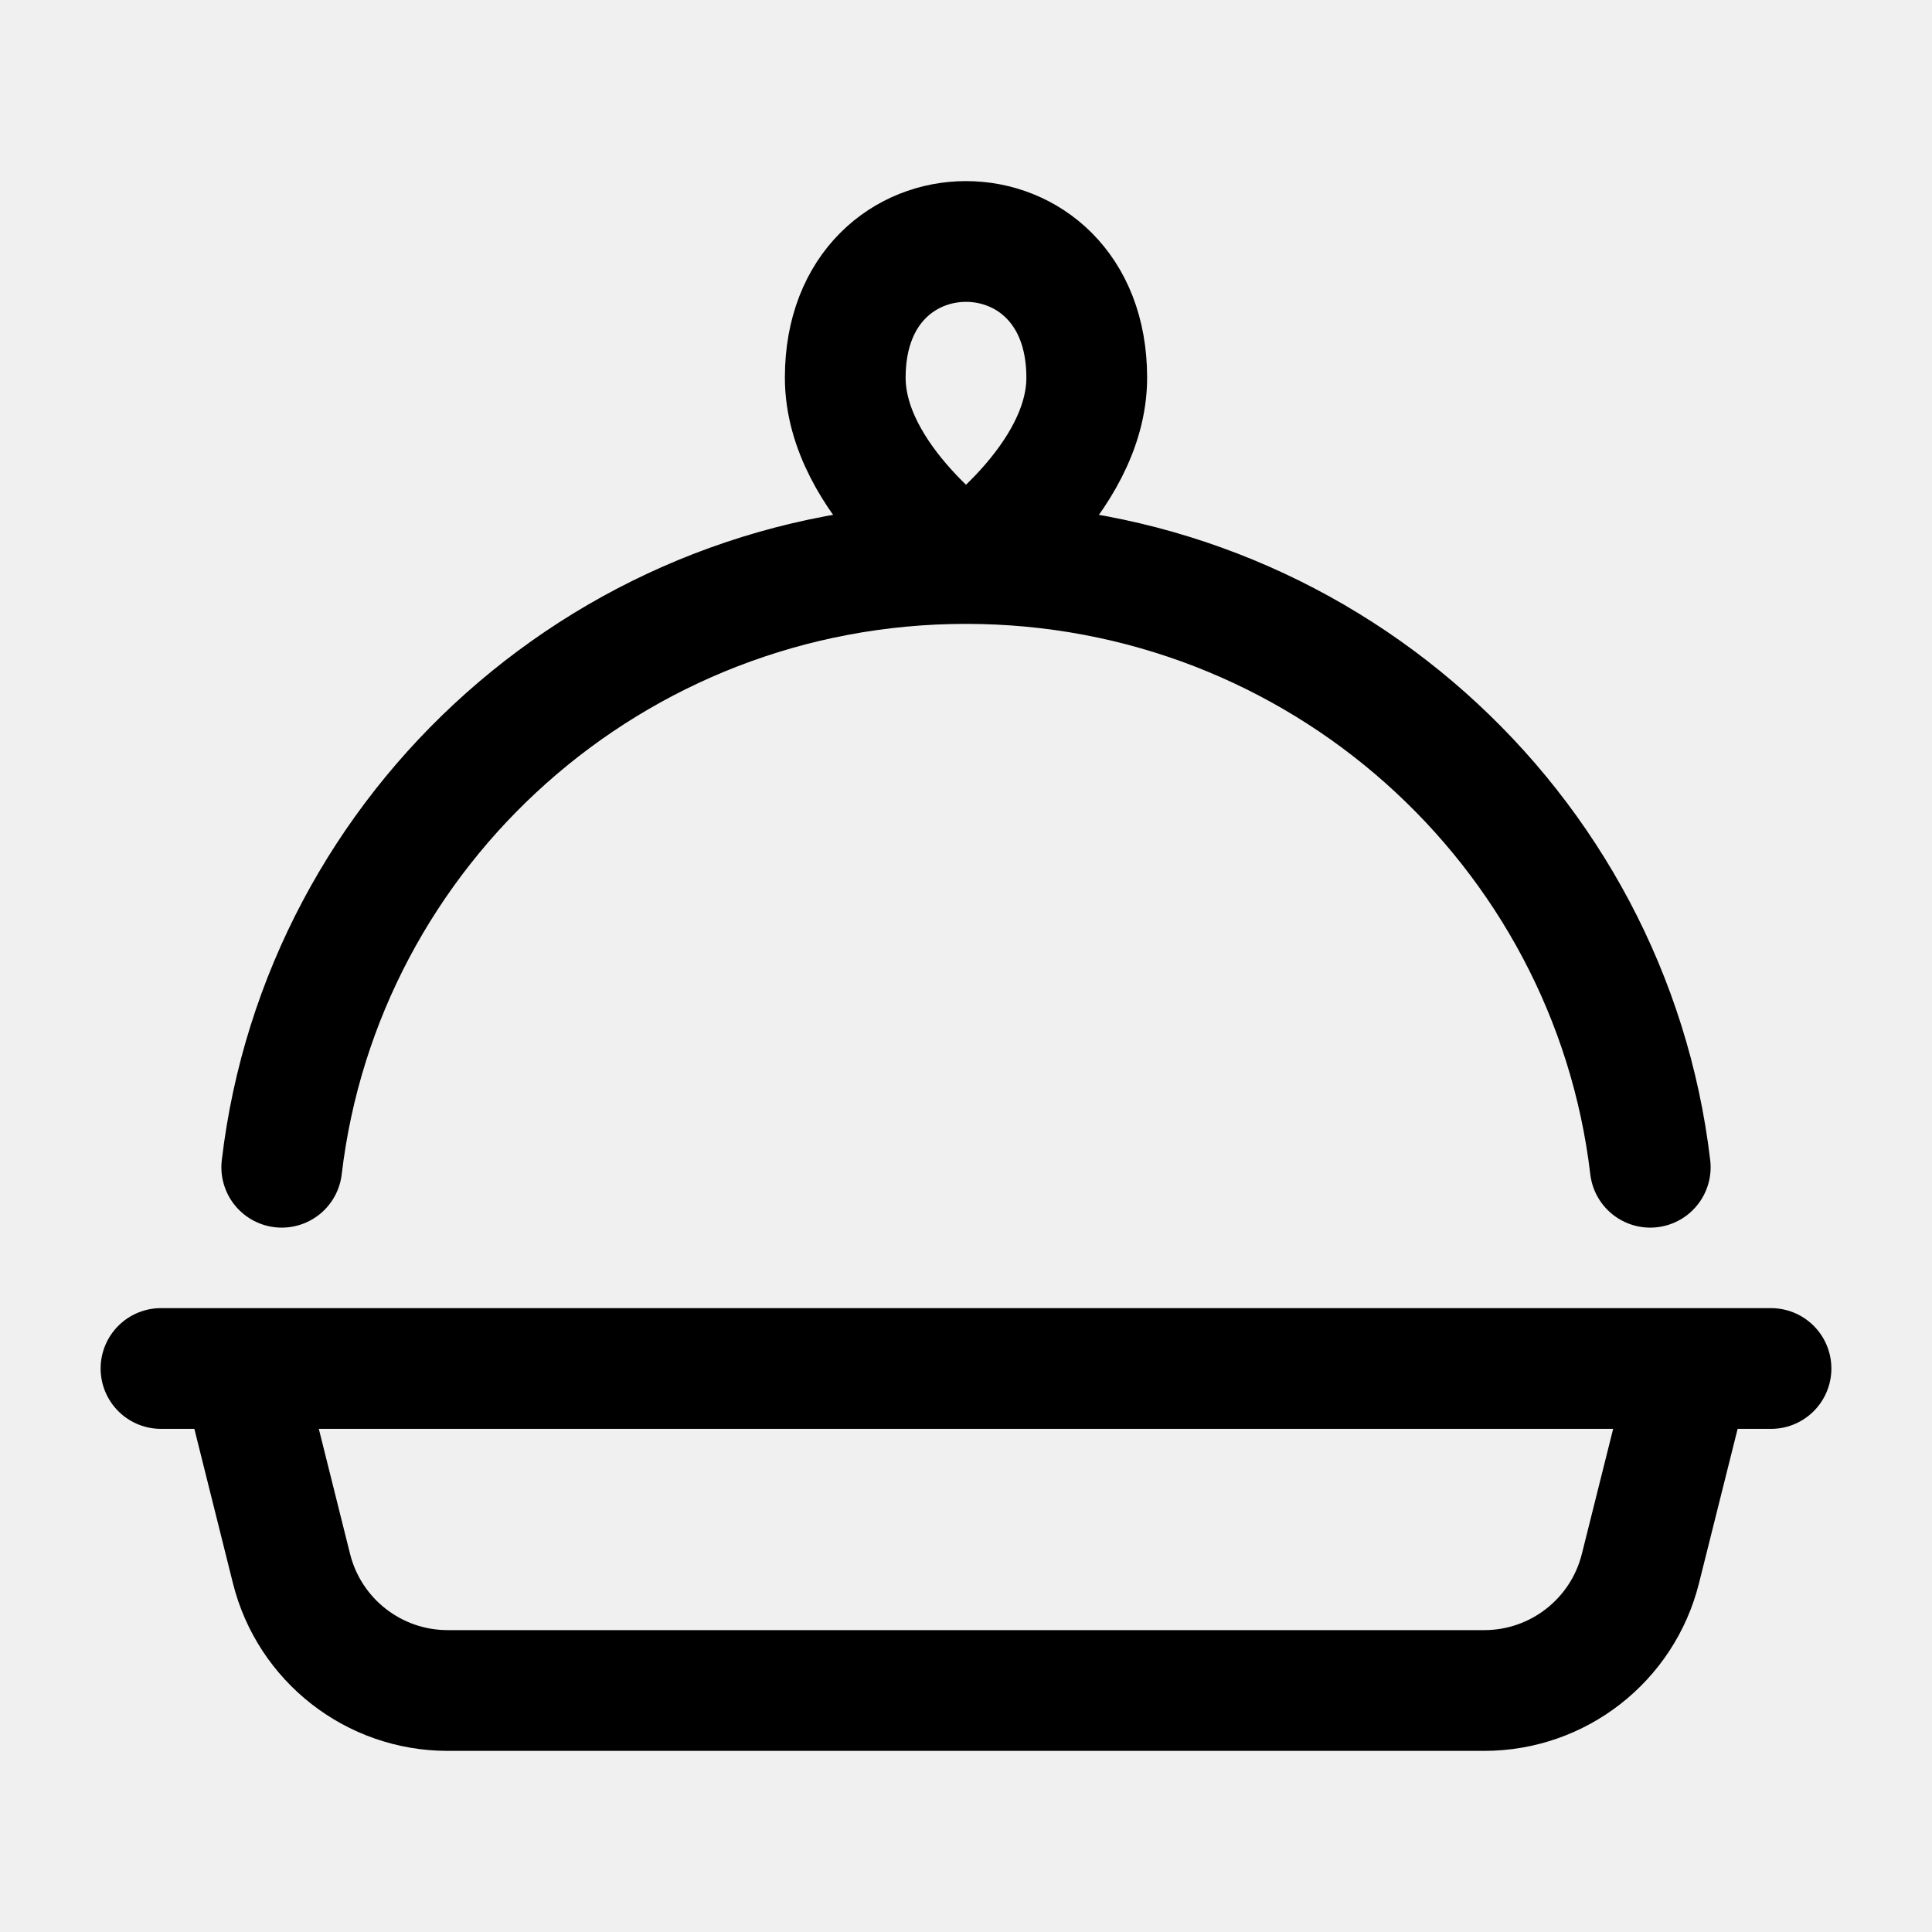
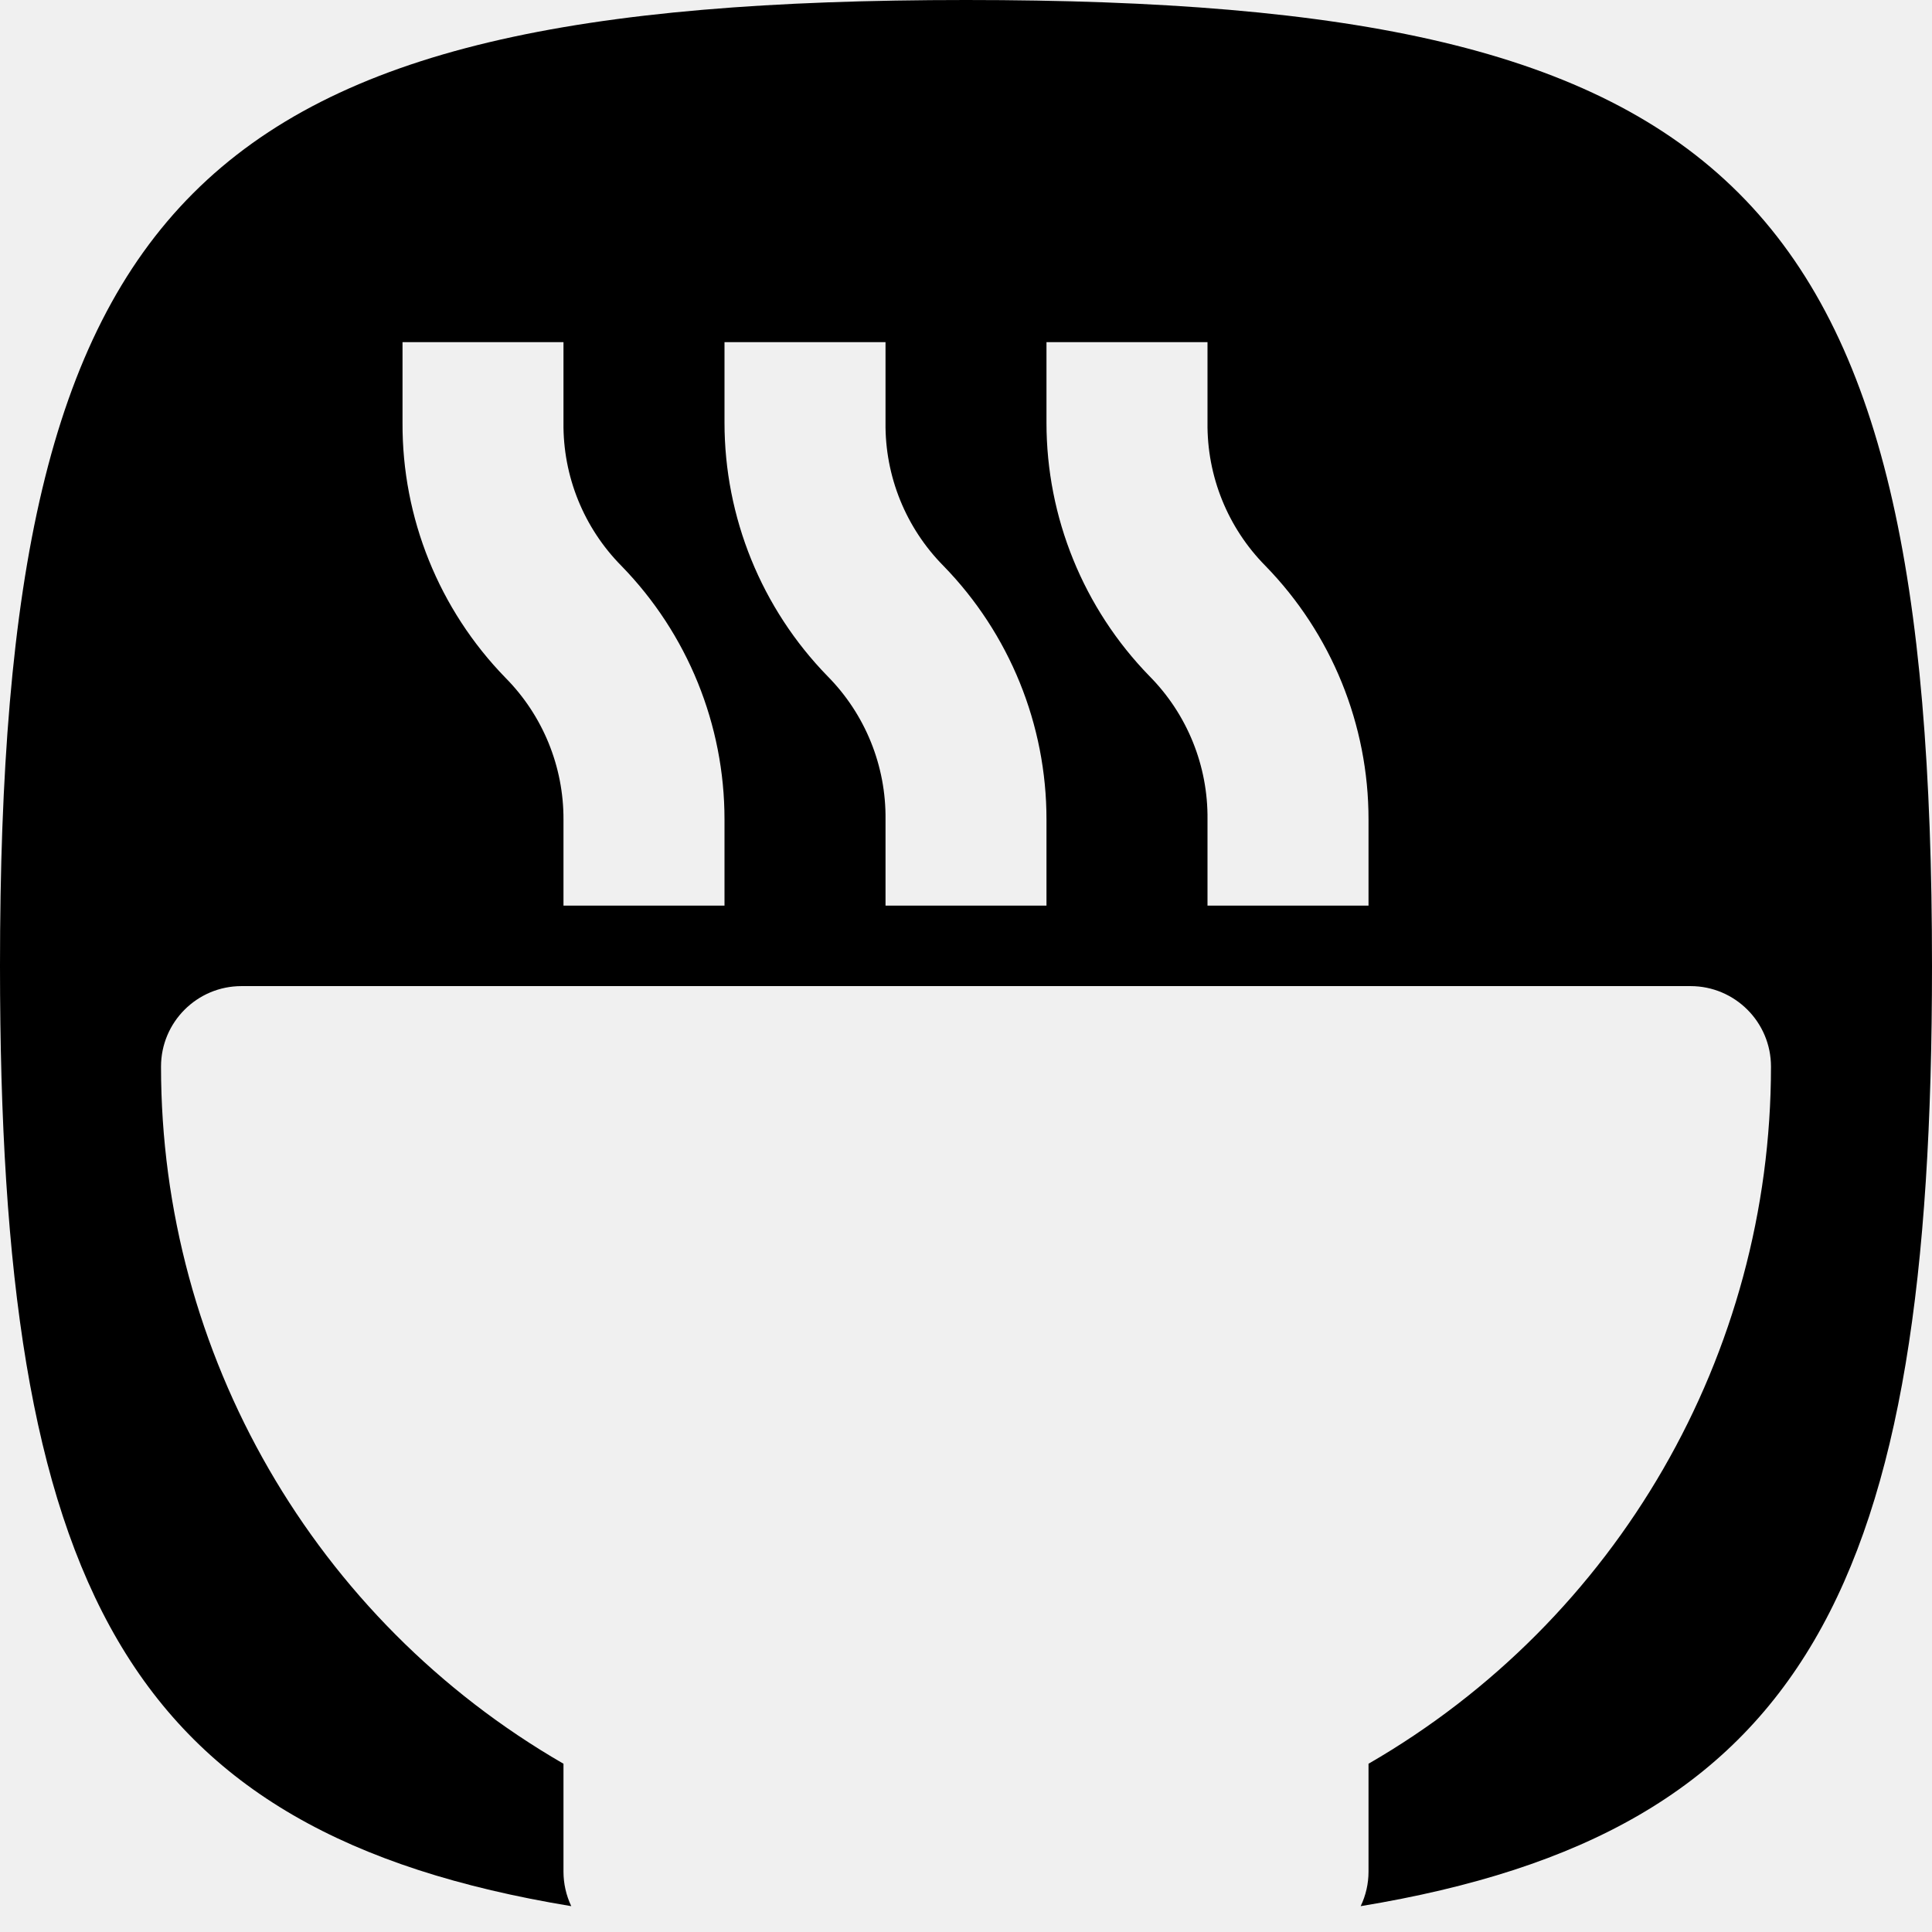
- <svg xmlns="http://www.w3.org/2000/svg" width="32" height="32" viewBox="0 0 24 24">
-   <path fill="none" stroke="currentColor" stroke-linecap="round" stroke-linejoin="round" stroke-width="1.5" d="M2 17h20M12 7s1.5-1.034 1.5-2.309c0-2.255-3-2.255-3 0C10.5 5.966 12 7 12 7M3 17l.621 2.485A2 2 0 0 0 5.561 21h12.877a2 2 0 0 0 1.94-1.515L21 17m-.5-2.5C20.002 10.277 16.386 7 12 7s-8.002 3.277-8.5 7.5" color="currentColor" />
+ <svg xmlns="http://www.w3.org/2000/svg" width="32" height="32" fill="none" viewBox="0 0 32 32">
+   <g clip-path="url(#a)">
+     <path fill="currentColor" fill-rule="evenodd" d="M16 0C3.2 0 0 3.2 0 16c0 10.26 2.056 14.351 9.462 15.572A1.333 1.333 0 0 1 9.333 31v-1.787a13.333 13.333 0 0 1-6.666-11.546A1.333 1.333 0 0 1 4 16.333h24a1.333 1.333 0 0 1 1.333 1.334 13.332 13.332 0 0 1-6.666 11.546V31c0 .2-.045.395-.13.572C29.945 30.352 32 26.259 32 16 32 3.2 28.8 0 16 0Zm-4 13.573V15H9.333v-1.427a3.32 3.32 0 0 0-.96-2.346A6.014 6.014 0 0 1 6.667 7V5.667h2.666V7a3.32 3.32 0 0 0 .96 2.373 6.013 6.013 0 0 1 1.707 4.2ZM17.333 15v-1.427a6.013 6.013 0 0 0-1.706-4.2A3.32 3.32 0 0 1 14.667 7V5.667H12V7c0 1.569.612 3.076 1.707 4.2a3.32 3.32 0 0 1 .96 2.373V15h2.666Zm5.334-1.427V15H20v-1.427a3.32 3.32 0 0 0-.96-2.373A6.014 6.014 0 0 1 17.333 7V5.667H20V7a3.32 3.32 0 0 0 .96 2.373 6.014 6.014 0 0 1 1.707 4.2Z" clip-rule="evenodd" />
+   </g>
+   <defs>
+     <clipPath id="a">
+       <path fill="#fff" d="M0 0h32v32H0z" />
+     </clipPath>
+   </defs>
</svg>
